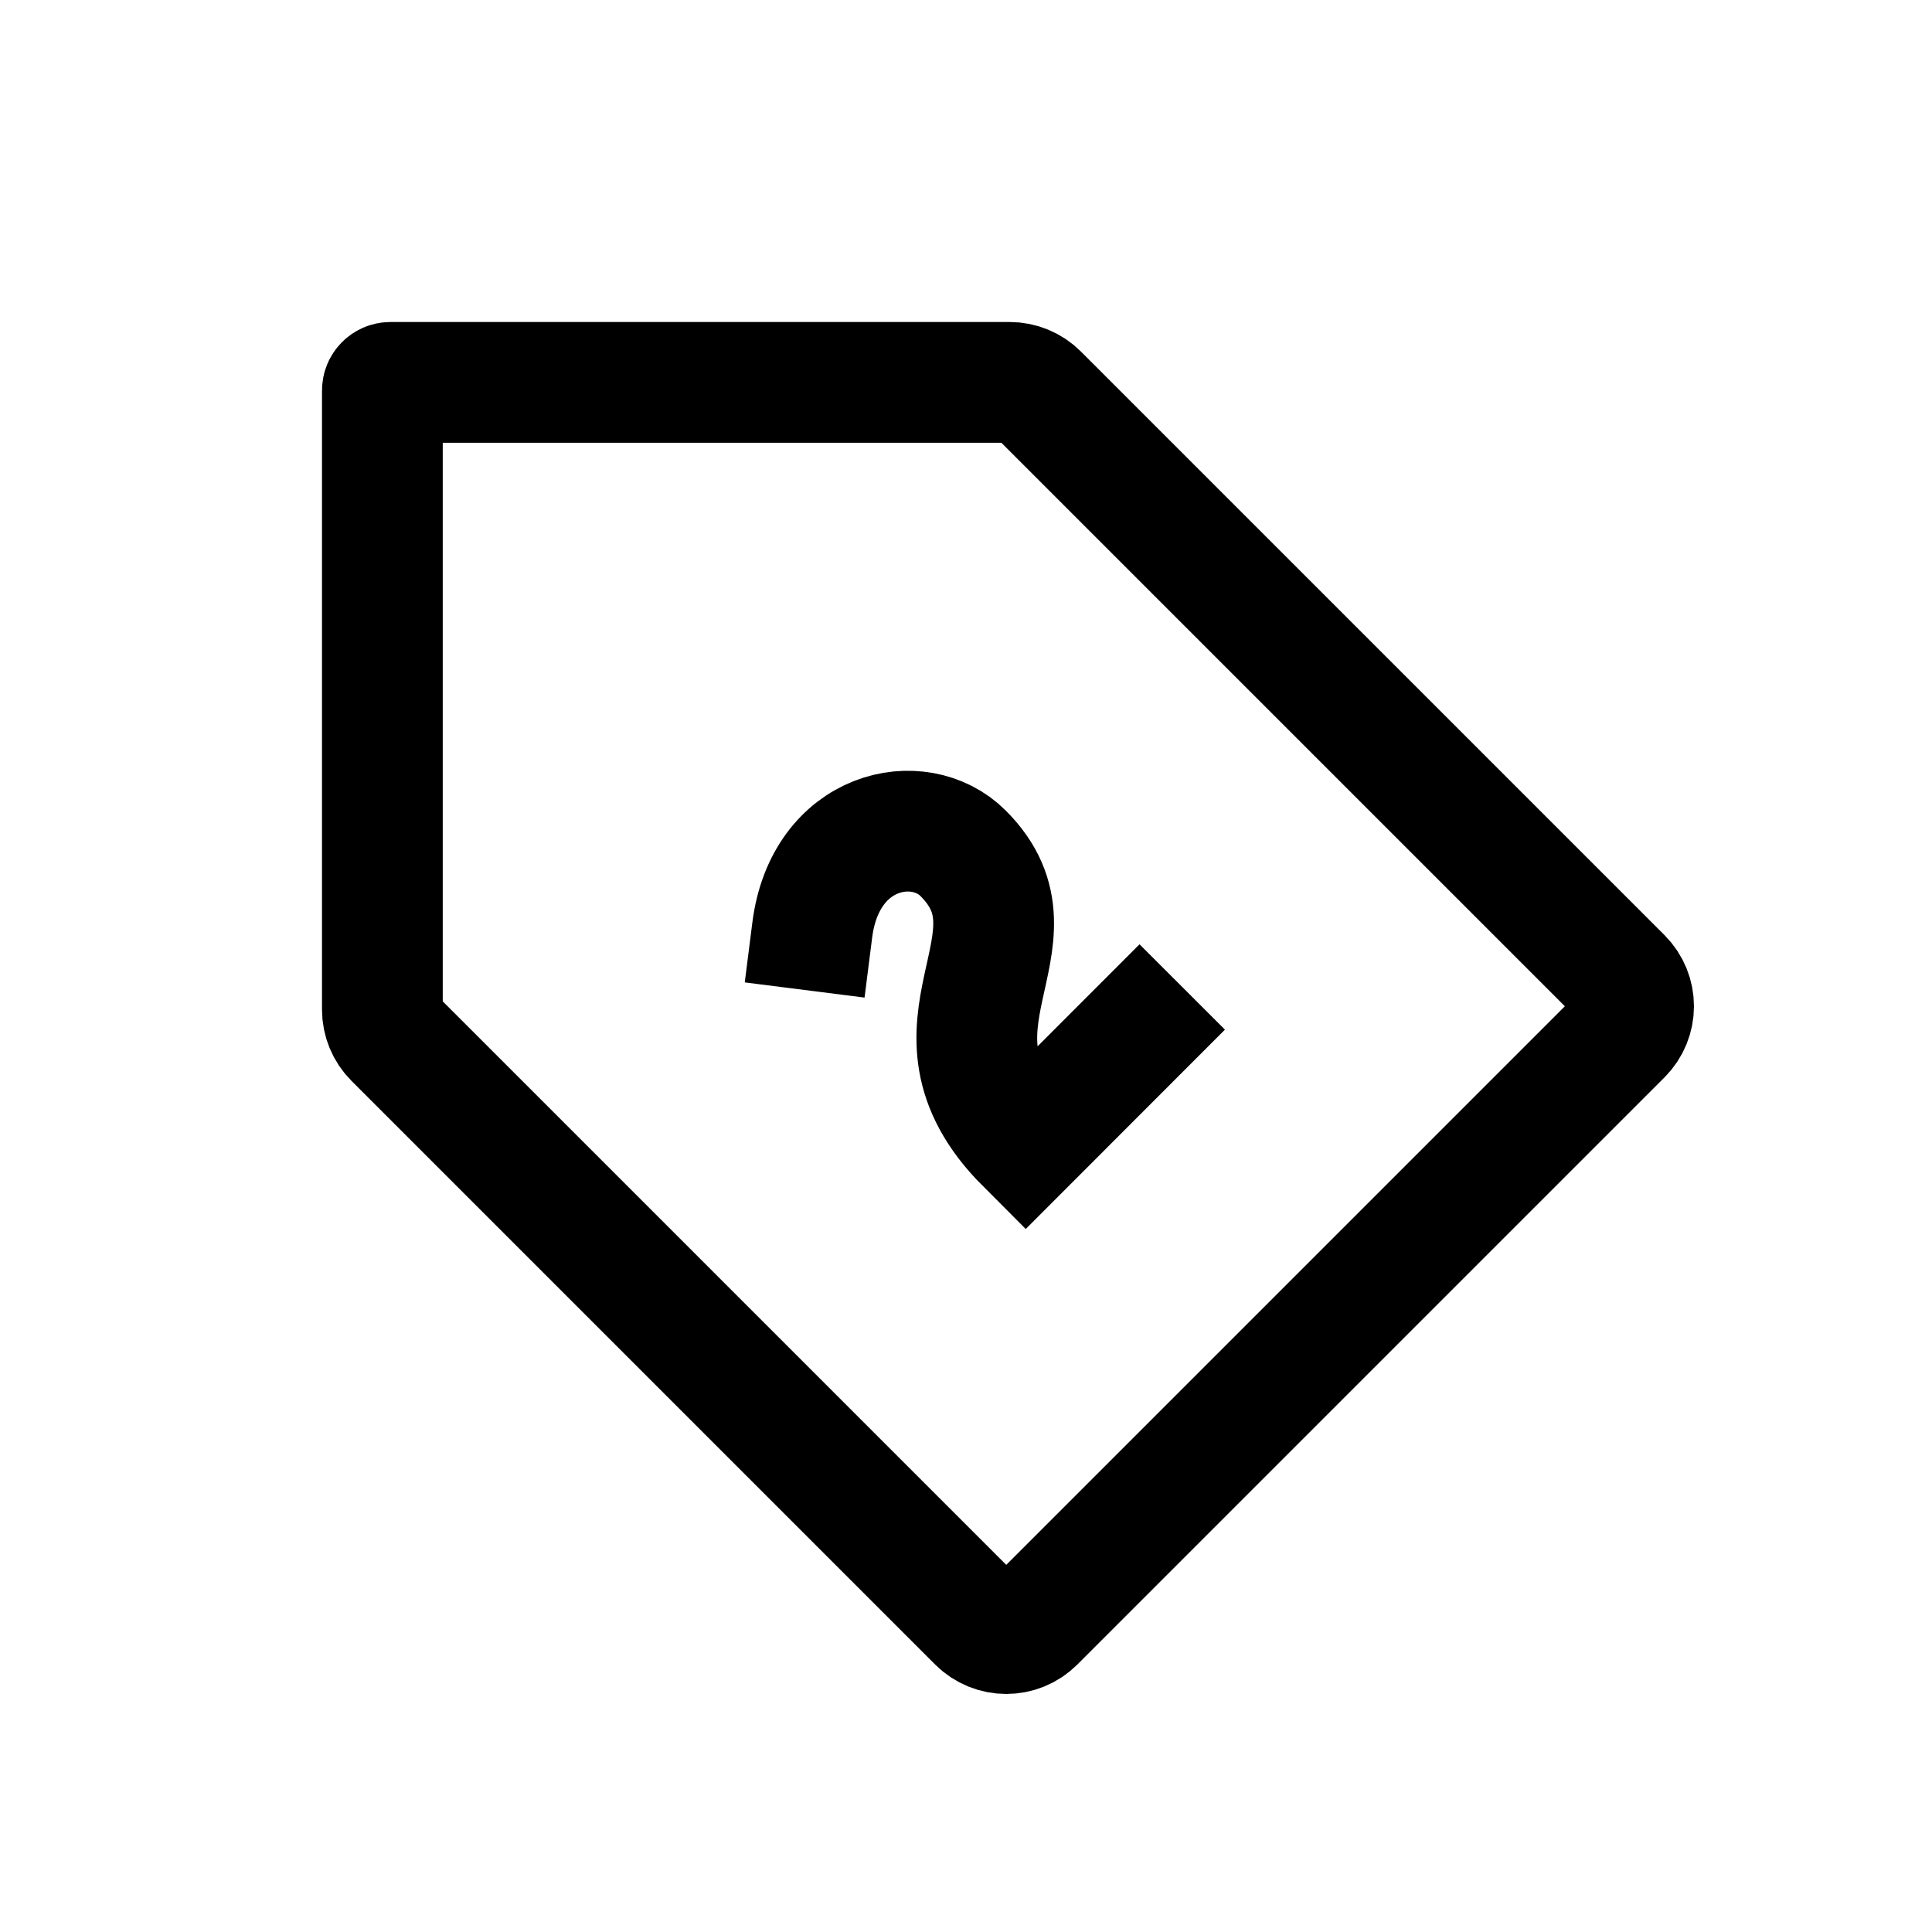
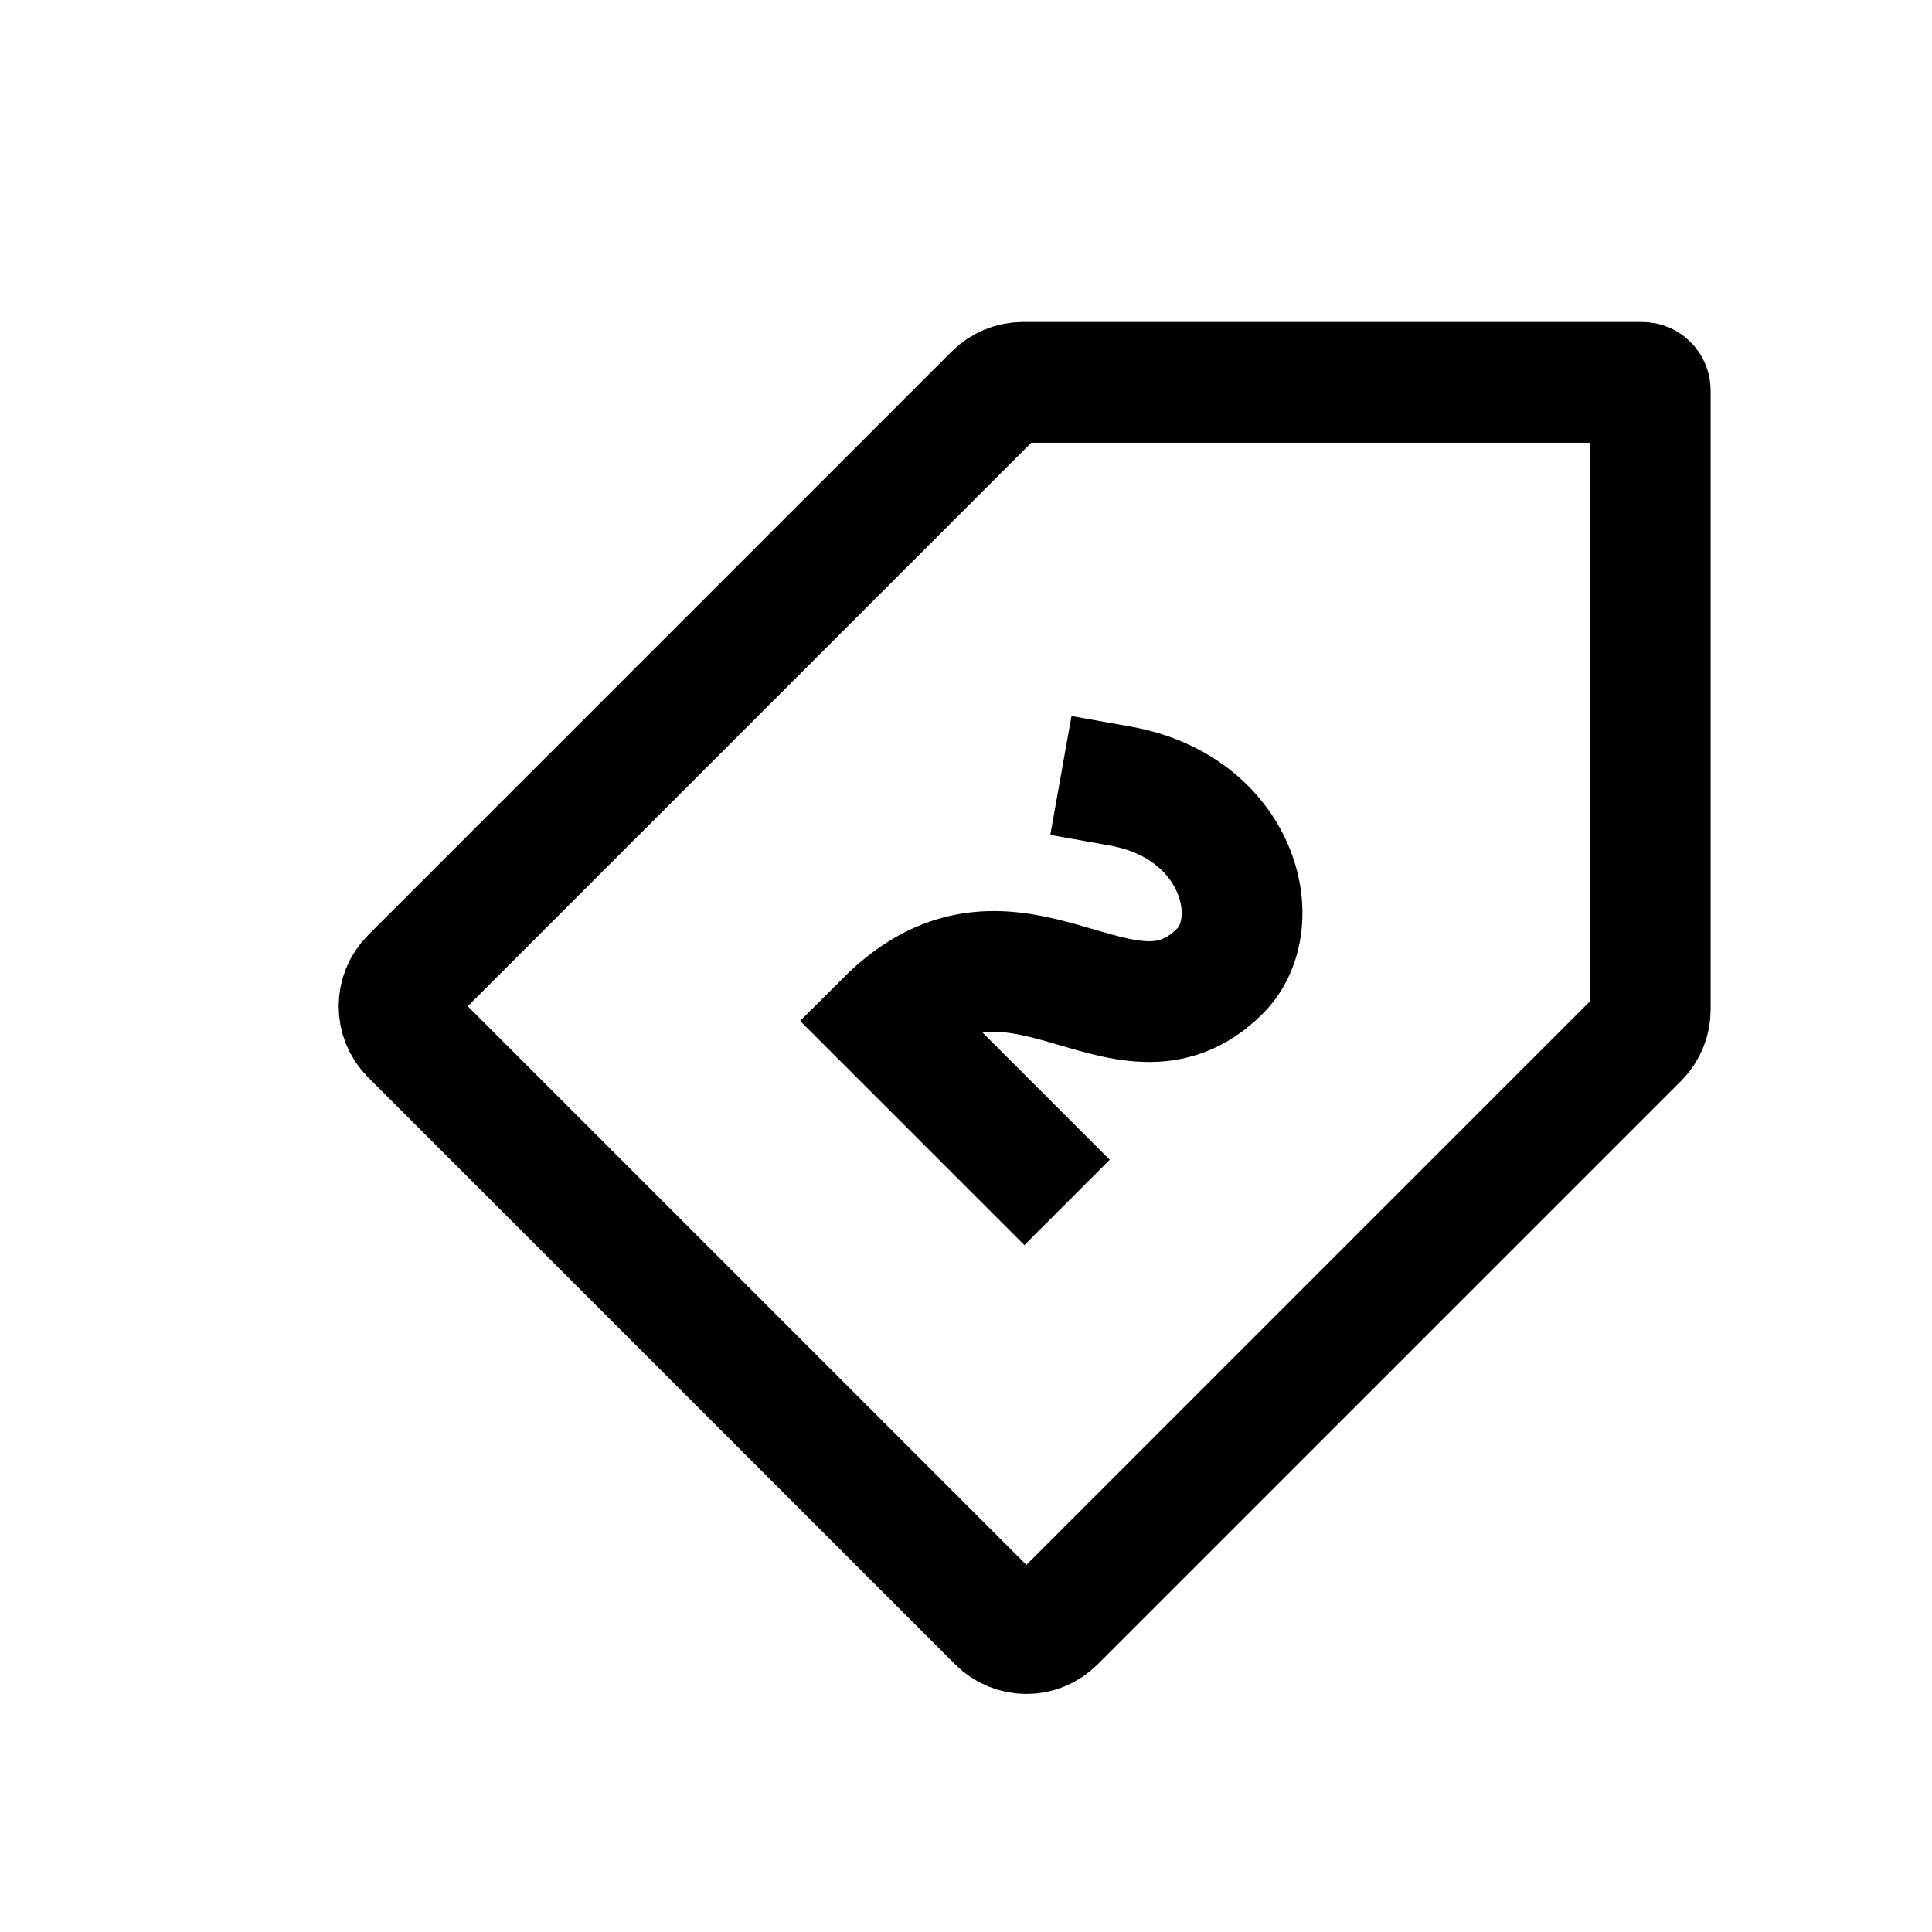
<svg xmlns="http://www.w3.org/2000/svg" viewBox="0 0 24 24" style="fill: none" stroke="currentColor" stroke-width="1.5">
-   <path d="M4.75 12.543V4.85C4.75 4.795 4.795 4.75 4.85 4.75H12.543C12.675 4.75 12.803 4.803 12.896 4.896L20.146 12.146C20.342 12.342 20.342 12.658 20.146 12.854L12.854 20.146C12.658 20.342 12.342 20.342 12.146 20.146L4.896 12.896C4.803 12.803 4.75 12.675 4.75 12.543Z" vector-effect="non-scaling-stroke" />
-   <path d="M14.156 12.791L12.742 14.206C11.281 12.744 13.06 11.695 11.964 10.6C11.416 10.052 10.249 10.299 10.09 11.554" stroke-linecap="square" vector-effect="non-scaling-stroke" />
+   <path d="M20.5 4.85V12.543C20.5 12.675 20.447 12.803 20.354 12.896L13.104 20.146C12.908 20.342 12.592 20.342 12.396 20.146L5.104 12.854C4.908 12.658 4.908 12.342 5.104 12.146L12.354 4.896C12.447 4.803 12.575 4.75 12.707 4.75H20.4C20.455 4.75 20.5 4.795 20.5 4.85Z" />
+   <path d="M12.725 14.407L11 12.682C12.605 11.077 13.951 13.266 15.155 12.063C15.756 11.461 15.381 10.026 13.917 9.765" stroke-linecap="square" />
</svg>
